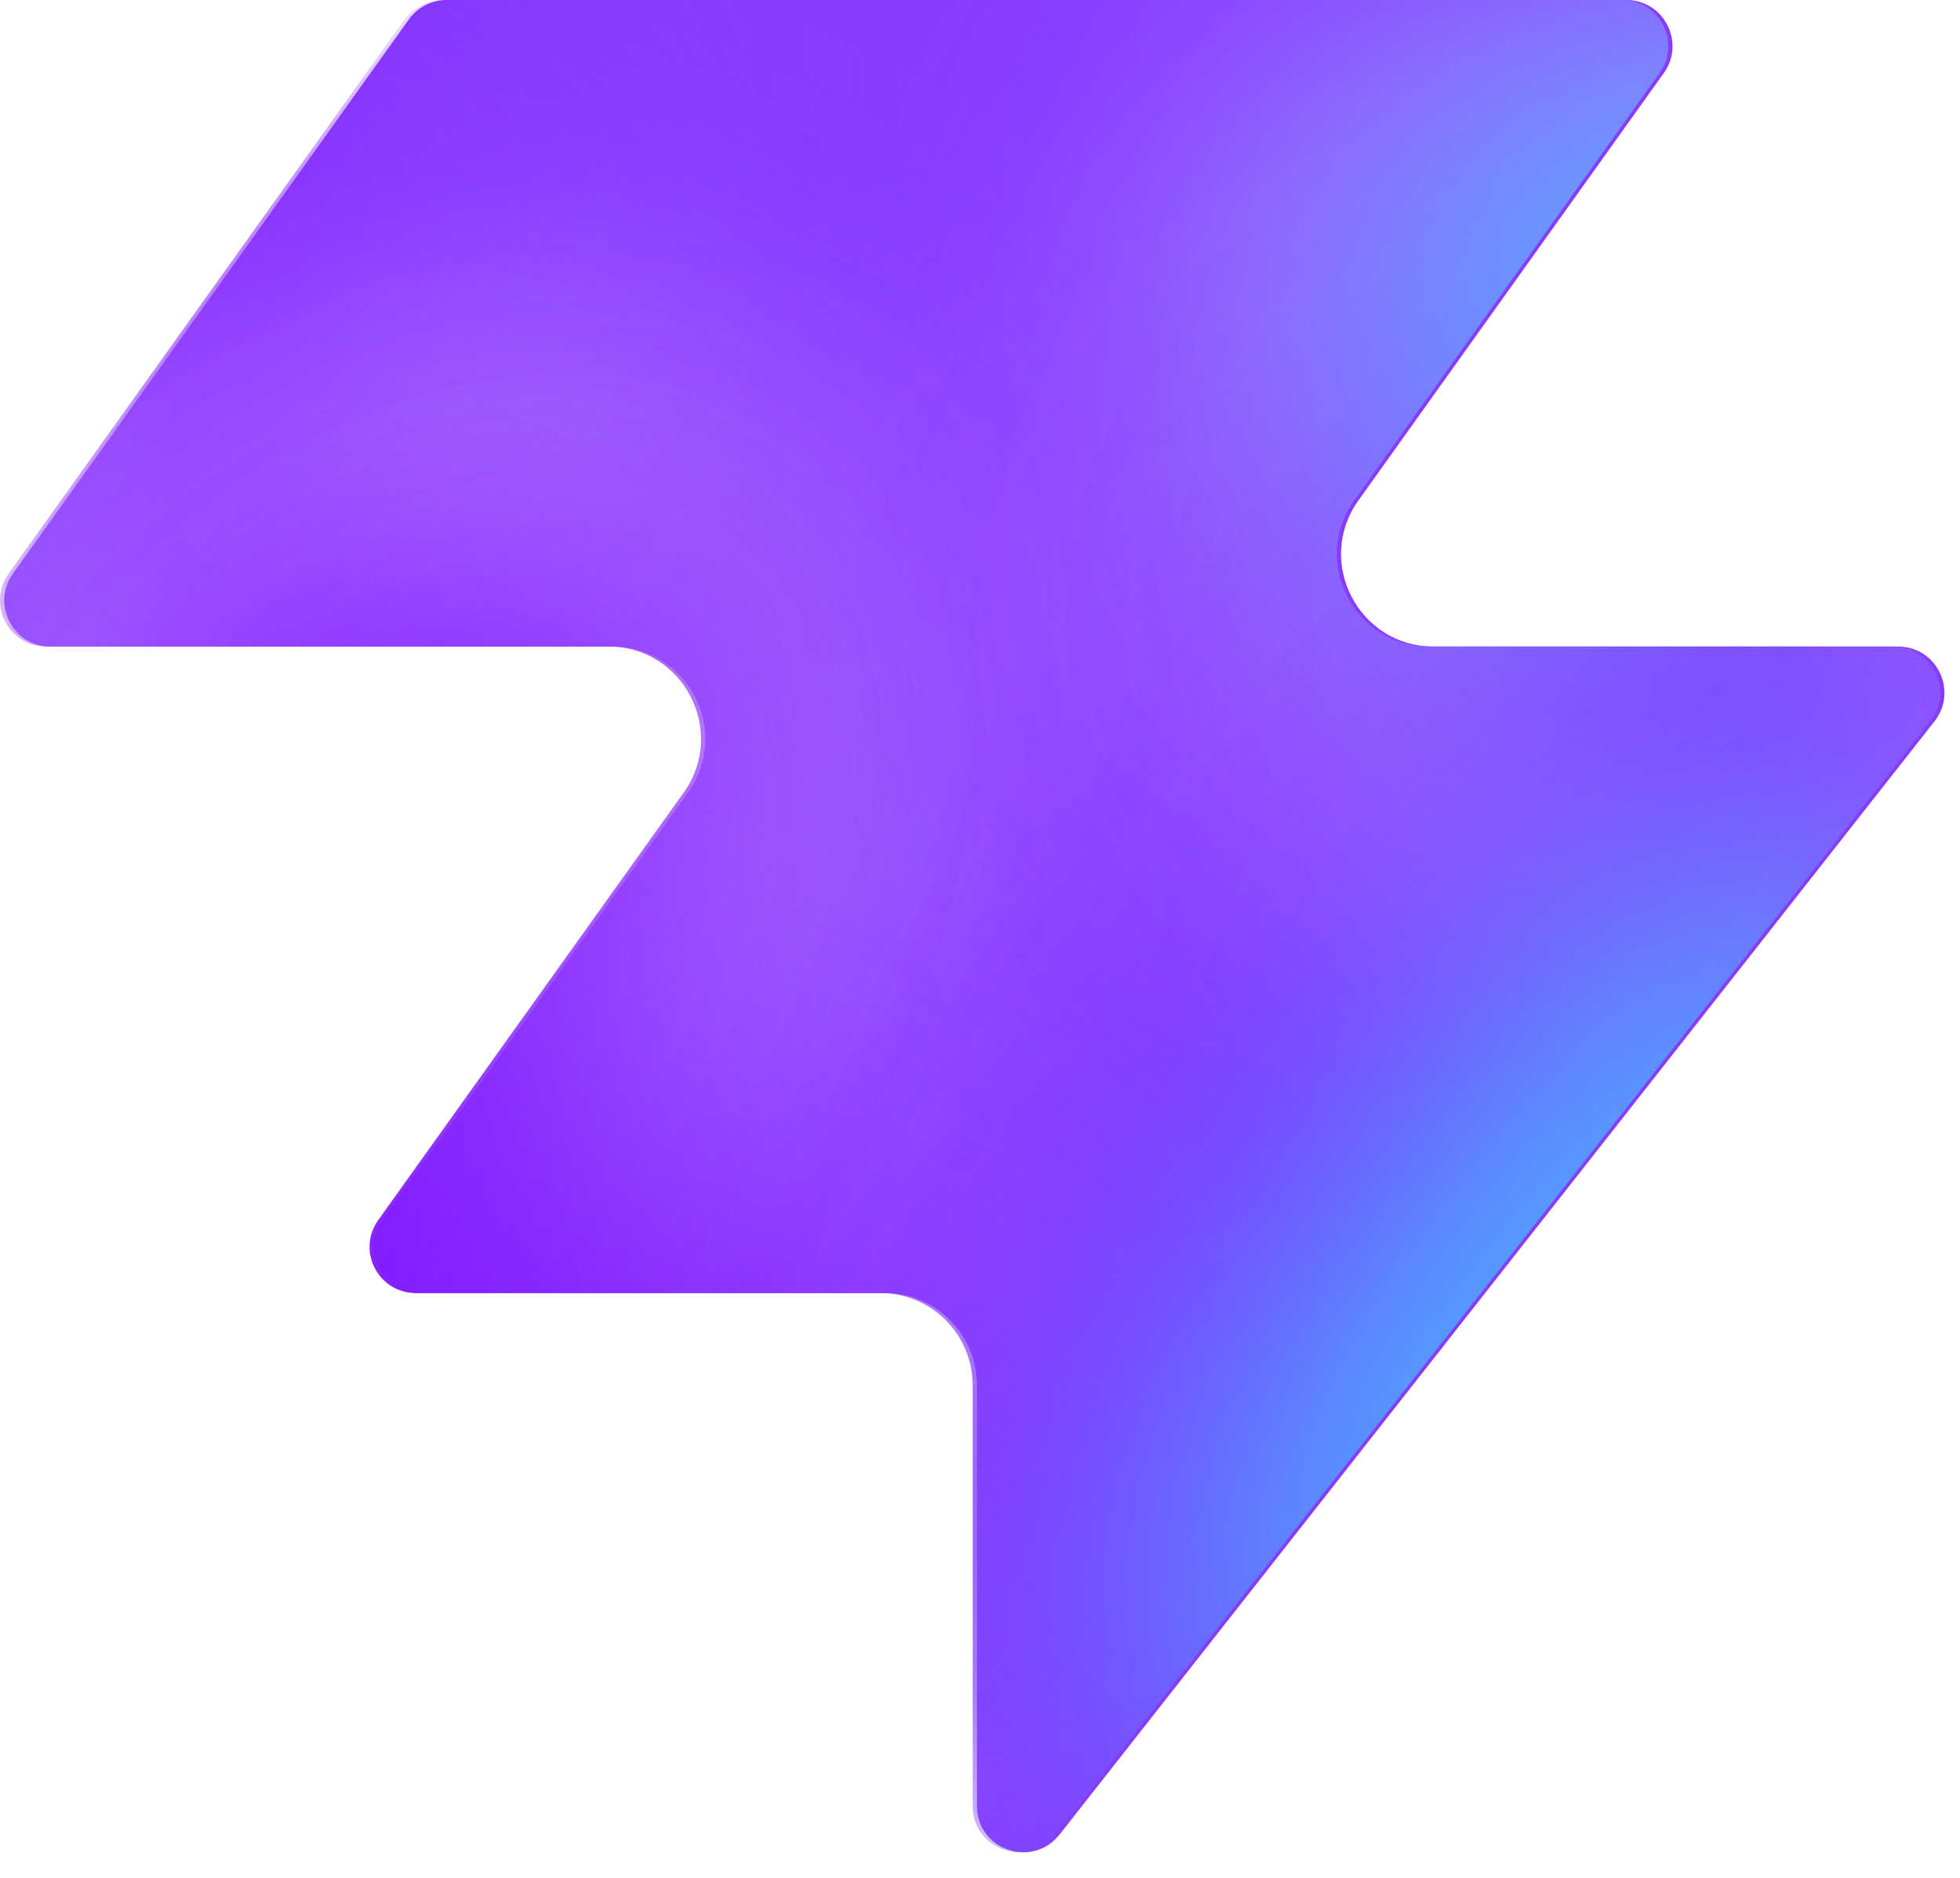
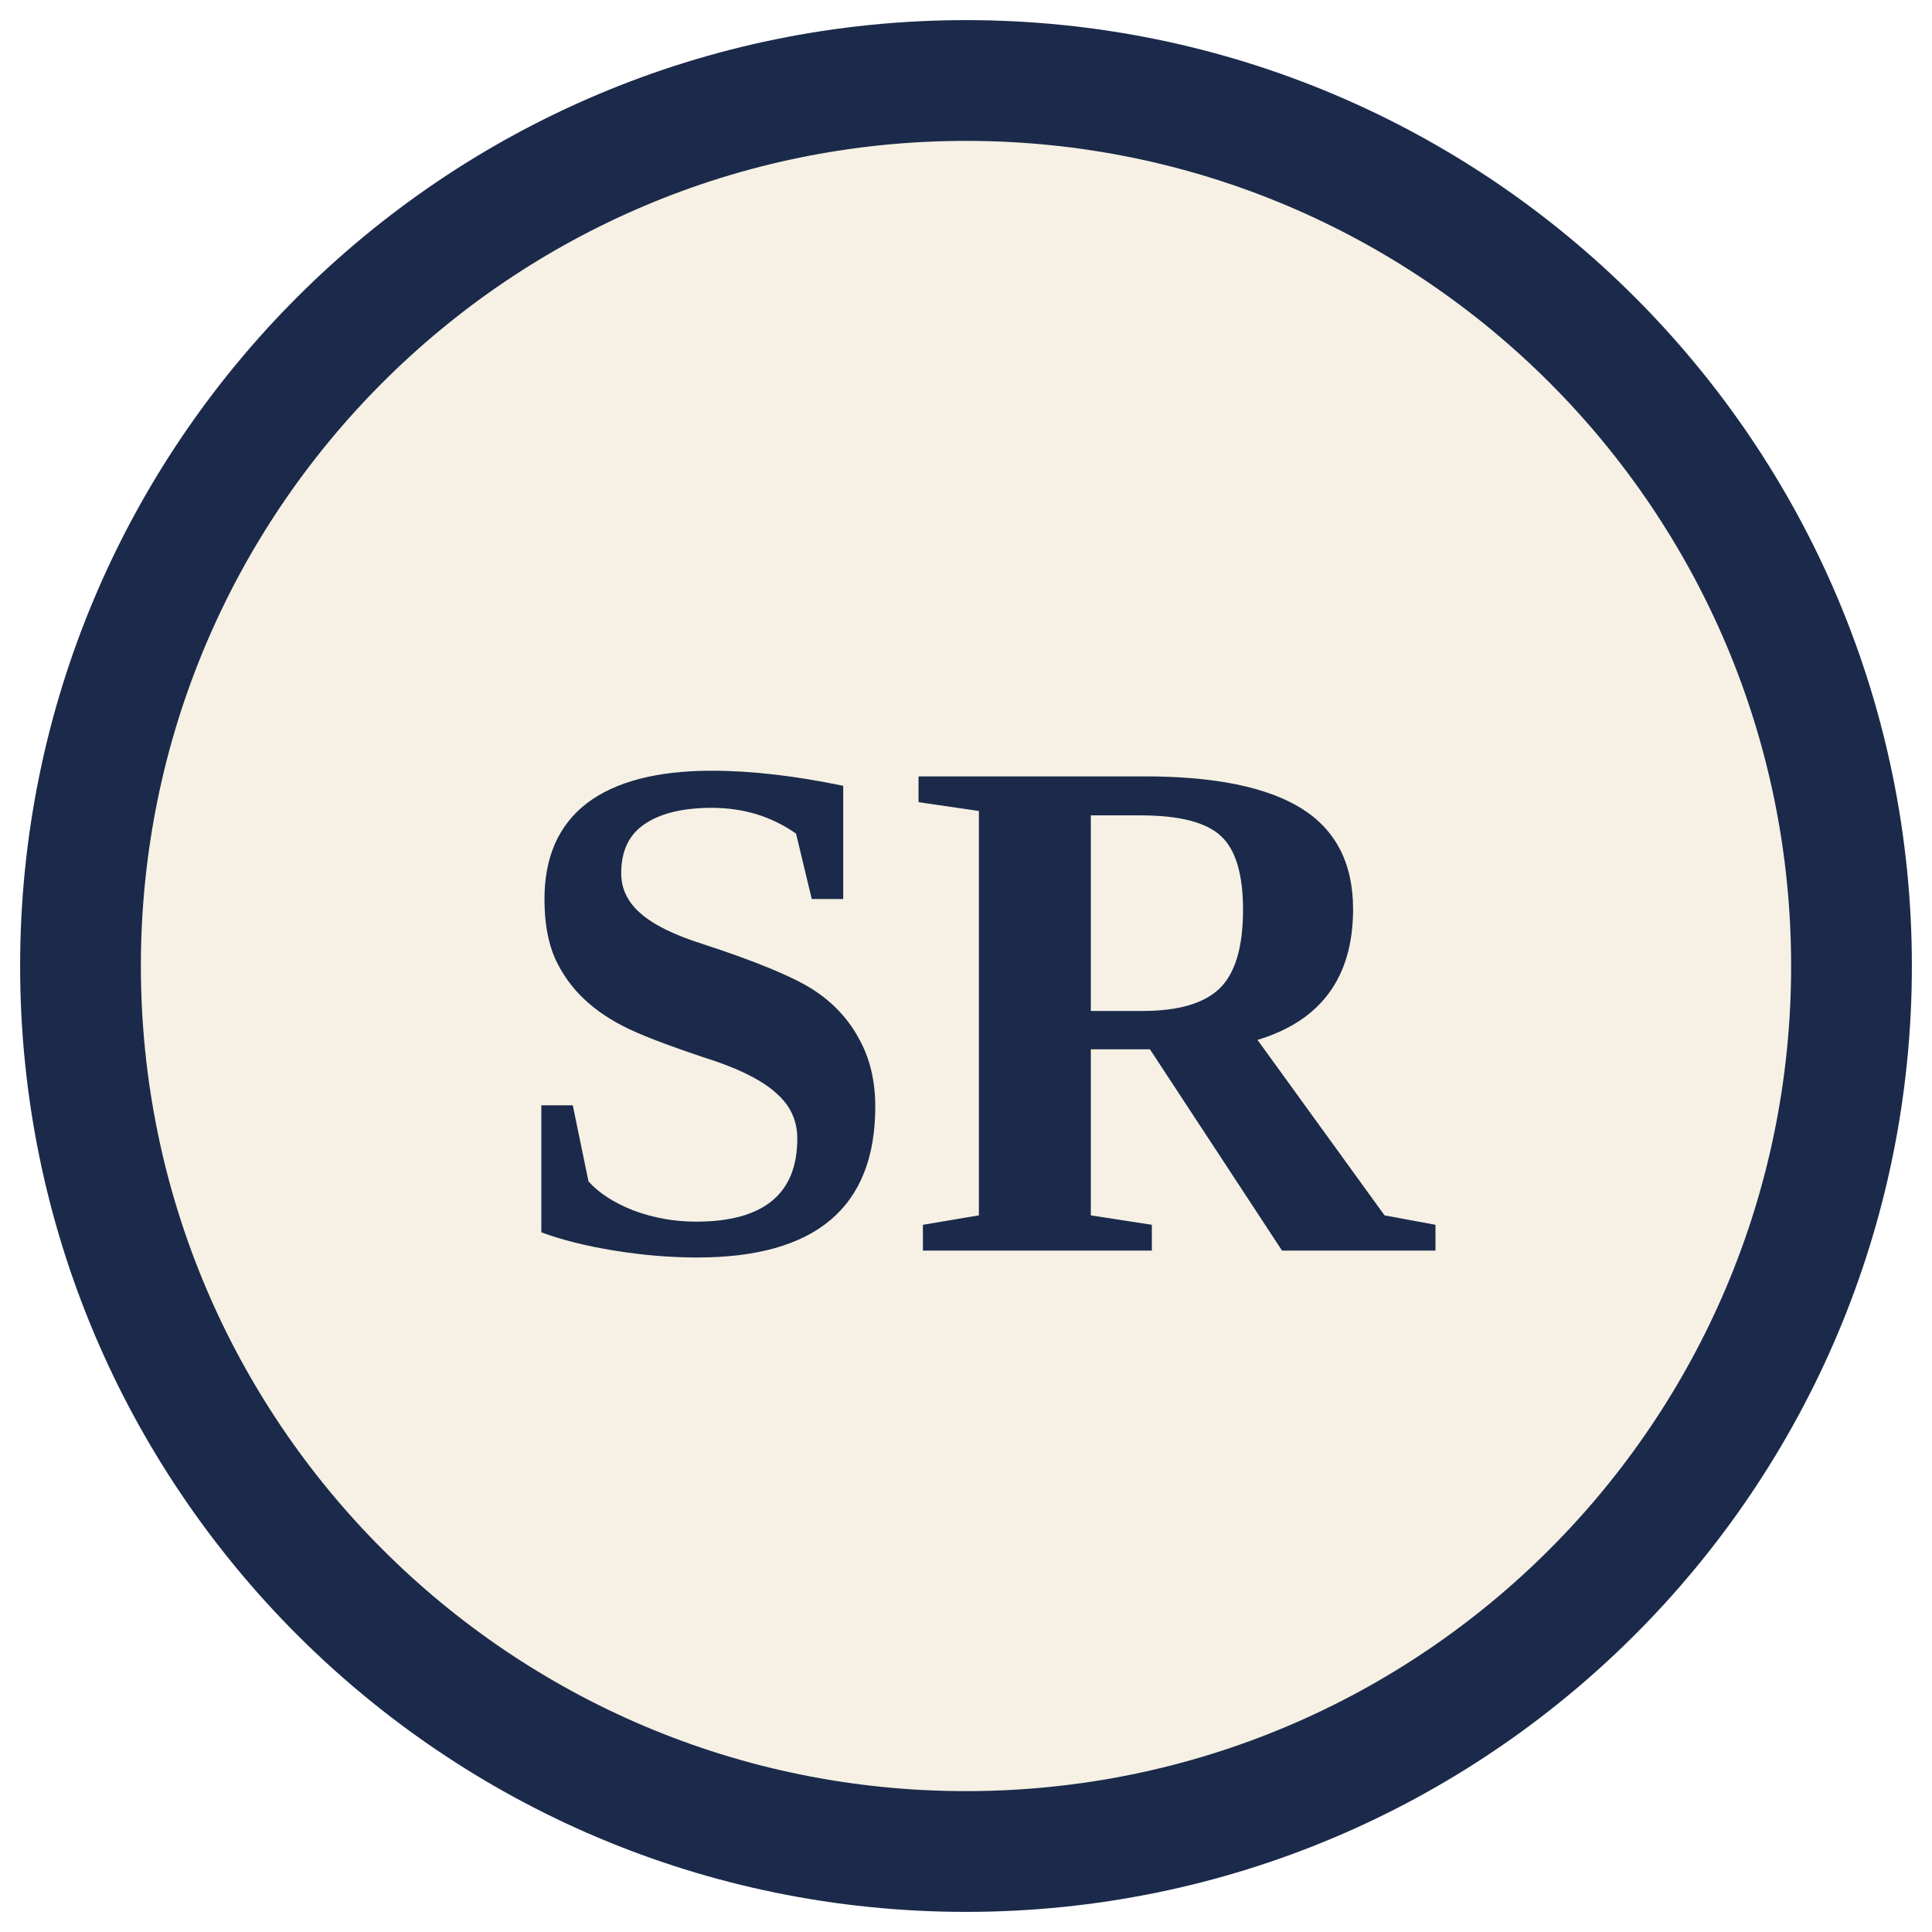
- <svg xmlns="http://www.w3.org/2000/svg" width="48" height="46" fill="none" viewBox="0 0 48 46">
-   <path fill="#863bff" d="M25.946 44.938c-.664.845-2.021.375-2.021-.698V33.937a2.26 2.26 0 0 0-2.262-2.262H10.287c-.92 0-1.456-1.04-.92-1.788l7.48-10.471c1.07-1.497 0-3.578-1.842-3.578H1.237c-.92 0-1.456-1.04-.92-1.788L10.013.474c.214-.297.556-.474.92-.474h28.894c.92 0 1.456 1.04.92 1.788l-7.48 10.471c-1.07 1.498 0 3.579 1.842 3.579h11.377c.943 0 1.473 1.088.89 1.83L25.947 44.94z" style="fill:#863bff;fill:color(display-p3 .525 .23 1);fill-opacity:1" />
-   <mask id="a" width="48" height="46" x="0" y="0" maskUnits="userSpaceOnUse" style="mask-type:alpha">
-     <path fill="#000" d="M25.842 44.938c-.664.844-2.021.375-2.021-.698V33.937a2.26 2.26 0 0 0-2.262-2.262H10.183c-.92 0-1.456-1.04-.92-1.788l7.48-10.471c1.07-1.498 0-3.579-1.842-3.579H1.133c-.92 0-1.456-1.04-.92-1.787L9.91.473c.214-.297.556-.474.92-.474h28.894c.92 0 1.456 1.04.92 1.788l-7.48 10.471c-1.07 1.498 0 3.578 1.842 3.578h11.377c.943 0 1.473 1.088.89 1.832L25.843 44.94z" style="fill:#000;fill-opacity:1" />
-   </mask>
-   <g mask="url(#a)">
-     <g filter="url(#b)">
-       <ellipse cx="5.508" cy="14.704" fill="#ede6ff" rx="5.508" ry="14.704" style="fill:#ede6ff;fill:color(display-p3 .927 .903 1);fill-opacity:1" transform="matrix(.00324 1 1 -.00324 -4.47 31.516)" />
-     </g>
-     <g filter="url(#c)">
-       <ellipse cx="10.399" cy="29.851" fill="#ede6ff" rx="10.399" ry="29.851" style="fill:#ede6ff;fill:color(display-p3 .927 .903 1);fill-opacity:1" transform="matrix(.00324 1 1 -.00324 -39.328 7.883)" />
-     </g>
-     <g filter="url(#d)">
-       <ellipse cx="5.508" cy="30.487" fill="#7e14ff" rx="5.508" ry="30.487" style="fill:#7e14ff;fill:color(display-p3 .492 .077 1);fill-opacity:1" transform="rotate(89.814 -25.913 -14.639)scale(1 -1)" />
-     </g>
-     <g filter="url(#e)">
-       <ellipse cx="5.508" cy="30.599" fill="#7e14ff" rx="5.508" ry="30.599" style="fill:#7e14ff;fill:color(display-p3 .492 .077 1);fill-opacity:1" transform="rotate(89.814 -32.644 -3.334)scale(1 -1)" />
-     </g>
-     <g filter="url(#f)">
-       <ellipse cx="5.508" cy="30.599" fill="#7e14ff" rx="5.508" ry="30.599" style="fill:#7e14ff;fill:color(display-p3 .492 .077 1);fill-opacity:1" transform="matrix(.00324 1 1 -.00324 -34.34 30.47)" />
-     </g>
-     <g filter="url(#g)">
-       <ellipse cx="14.072" cy="22.078" fill="#ede6ff" rx="14.072" ry="22.078" style="fill:#ede6ff;fill:color(display-p3 .927 .903 1);fill-opacity:1" transform="rotate(93.35 24.506 48.493)scale(-1 1)" />
-     </g>
-     <g filter="url(#h)">
-       <ellipse cx="3.47" cy="21.501" fill="#7e14ff" rx="3.47" ry="21.501" style="fill:#7e14ff;fill:color(display-p3 .492 .077 1);fill-opacity:1" transform="rotate(89.009 28.708 47.59)scale(-1 1)" />
-     </g>
-     <g filter="url(#i)">
-       <ellipse cx="3.47" cy="21.501" fill="#7e14ff" rx="3.47" ry="21.501" style="fill:#7e14ff;fill:color(display-p3 .492 .077 1);fill-opacity:1" transform="rotate(89.009 28.708 47.59)scale(-1 1)" />
-     </g>
-     <g filter="url(#j)">
-       <ellipse cx=".387" cy="8.972" fill="#7e14ff" rx="4.407" ry="29.108" style="fill:#7e14ff;fill:color(display-p3 .492 .077 1);fill-opacity:1" transform="rotate(39.51 .387 8.972)" />
-     </g>
-     <g filter="url(#k)">
-       <ellipse cx="47.523" cy="-6.092" fill="#7e14ff" rx="4.407" ry="29.108" style="fill:#7e14ff;fill:color(display-p3 .492 .077 1);fill-opacity:1" transform="rotate(37.892 47.523 -6.092)" />
-     </g>
-     <g filter="url(#l)">
-       <ellipse cx="41.412" cy="6.333" fill="#47bfff" rx="5.971" ry="9.665" style="fill:#47bfff;fill:color(display-p3 .28 .748 1);fill-opacity:1" transform="rotate(37.892 41.412 6.333)" />
-     </g>
-     <g filter="url(#m)">
-       <ellipse cx="-1.879" cy="38.332" fill="#7e14ff" rx="4.407" ry="29.108" style="fill:#7e14ff;fill:color(display-p3 .492 .077 1);fill-opacity:1" transform="rotate(37.892 -1.88 38.332)" />
-     </g>
-     <g filter="url(#n)">
-       <ellipse cx="-1.879" cy="38.332" fill="#7e14ff" rx="4.407" ry="29.108" style="fill:#7e14ff;fill:color(display-p3 .492 .077 1);fill-opacity:1" transform="rotate(37.892 -1.88 38.332)" />
-     </g>
-     <g filter="url(#o)">
-       <ellipse cx="35.651" cy="29.907" fill="#7e14ff" rx="4.407" ry="29.108" style="fill:#7e14ff;fill:color(display-p3 .492 .077 1);fill-opacity:1" transform="rotate(37.892 35.651 29.907)" />
-     </g>
-     <g filter="url(#p)">
-       <ellipse cx="38.418" cy="32.4" fill="#47bfff" rx="5.971" ry="15.297" style="fill:#47bfff;fill:color(display-p3 .28 .748 1);fill-opacity:1" transform="rotate(37.892 38.418 32.4)" />
-     </g>
-   </g>
-   <defs>
-     <filter id="b" width="60.045" height="41.654" x="-19.77" y="16.149" color-interpolation-filters="sRGB" filterUnits="userSpaceOnUse">
-       <feFlood flood-opacity="0" result="BackgroundImageFix" />
-       <feBlend in="SourceGraphic" in2="BackgroundImageFix" result="shape" />
-       <feGaussianBlur result="effect1_foregroundBlur_2002_17158" stdDeviation="7.659" />
-     </filter>
-     <filter id="c" width="90.34" height="51.437" x="-54.613" y="-7.533" color-interpolation-filters="sRGB" filterUnits="userSpaceOnUse">
-       <feFlood flood-opacity="0" result="BackgroundImageFix" />
-       <feBlend in="SourceGraphic" in2="BackgroundImageFix" result="shape" />
-       <feGaussianBlur result="effect1_foregroundBlur_2002_17158" stdDeviation="7.659" />
-     </filter>
-     <filter id="d" width="79.355" height="29.4" x="-49.64" y="2.03" color-interpolation-filters="sRGB" filterUnits="userSpaceOnUse">
-       <feFlood flood-opacity="0" result="BackgroundImageFix" />
-       <feBlend in="SourceGraphic" in2="BackgroundImageFix" result="shape" />
-       <feGaussianBlur result="effect1_foregroundBlur_2002_17158" stdDeviation="4.596" />
-     </filter>
-     <filter id="e" width="79.579" height="29.4" x="-45.045" y="20.029" color-interpolation-filters="sRGB" filterUnits="userSpaceOnUse">
-       <feFlood flood-opacity="0" result="BackgroundImageFix" />
-       <feBlend in="SourceGraphic" in2="BackgroundImageFix" result="shape" />
-       <feGaussianBlur result="effect1_foregroundBlur_2002_17158" stdDeviation="4.596" />
-     </filter>
-     <filter id="f" width="79.579" height="29.4" x="-43.513" y="21.178" color-interpolation-filters="sRGB" filterUnits="userSpaceOnUse">
-       <feFlood flood-opacity="0" result="BackgroundImageFix" />
-       <feBlend in="SourceGraphic" in2="BackgroundImageFix" result="shape" />
-       <feGaussianBlur result="effect1_foregroundBlur_2002_17158" stdDeviation="4.596" />
-     </filter>
-     <filter id="g" width="74.749" height="58.852" x="15.756" y="-17.901" color-interpolation-filters="sRGB" filterUnits="userSpaceOnUse">
-       <feFlood flood-opacity="0" result="BackgroundImageFix" />
-       <feBlend in="SourceGraphic" in2="BackgroundImageFix" result="shape" />
-       <feGaussianBlur result="effect1_foregroundBlur_2002_17158" stdDeviation="7.659" />
-     </filter>
-     <filter id="h" width="61.377" height="25.362" x="23.548" y="2.284" color-interpolation-filters="sRGB" filterUnits="userSpaceOnUse">
-       <feFlood flood-opacity="0" result="BackgroundImageFix" />
-       <feBlend in="SourceGraphic" in2="BackgroundImageFix" result="shape" />
-       <feGaussianBlur result="effect1_foregroundBlur_2002_17158" stdDeviation="4.596" />
-     </filter>
-     <filter id="i" width="61.377" height="25.362" x="23.548" y="2.284" color-interpolation-filters="sRGB" filterUnits="userSpaceOnUse">
-       <feFlood flood-opacity="0" result="BackgroundImageFix" />
-       <feBlend in="SourceGraphic" in2="BackgroundImageFix" result="shape" />
-       <feGaussianBlur result="effect1_foregroundBlur_2002_17158" stdDeviation="4.596" />
-     </filter>
-     <filter id="j" width="56.045" height="63.649" x="-27.636" y="-22.853" color-interpolation-filters="sRGB" filterUnits="userSpaceOnUse">
-       <feFlood flood-opacity="0" result="BackgroundImageFix" />
-       <feBlend in="SourceGraphic" in2="BackgroundImageFix" result="shape" />
-       <feGaussianBlur result="effect1_foregroundBlur_2002_17158" stdDeviation="4.596" />
-     </filter>
-     <filter id="k" width="54.814" height="64.646" x="20.116" y="-38.415" color-interpolation-filters="sRGB" filterUnits="userSpaceOnUse">
-       <feFlood flood-opacity="0" result="BackgroundImageFix" />
-       <feBlend in="SourceGraphic" in2="BackgroundImageFix" result="shape" />
-       <feGaussianBlur result="effect1_foregroundBlur_2002_17158" stdDeviation="4.596" />
-     </filter>
-     <filter id="l" width="33.541" height="35.313" x="24.641" y="-11.323" color-interpolation-filters="sRGB" filterUnits="userSpaceOnUse">
-       <feFlood flood-opacity="0" result="BackgroundImageFix" />
-       <feBlend in="SourceGraphic" in2="BackgroundImageFix" result="shape" />
-       <feGaussianBlur result="effect1_foregroundBlur_2002_17158" stdDeviation="4.596" />
-     </filter>
-     <filter id="m" width="54.814" height="64.646" x="-29.286" y="6.009" color-interpolation-filters="sRGB" filterUnits="userSpaceOnUse">
-       <feFlood flood-opacity="0" result="BackgroundImageFix" />
-       <feBlend in="SourceGraphic" in2="BackgroundImageFix" result="shape" />
-       <feGaussianBlur result="effect1_foregroundBlur_2002_17158" stdDeviation="4.596" />
-     </filter>
-     <filter id="n" width="54.814" height="64.646" x="-29.286" y="6.009" color-interpolation-filters="sRGB" filterUnits="userSpaceOnUse">
-       <feFlood flood-opacity="0" result="BackgroundImageFix" />
-       <feBlend in="SourceGraphic" in2="BackgroundImageFix" result="shape" />
-       <feGaussianBlur result="effect1_foregroundBlur_2002_17158" stdDeviation="4.596" />
-     </filter>
-     <filter id="o" width="54.814" height="64.646" x="8.244" y="-2.416" color-interpolation-filters="sRGB" filterUnits="userSpaceOnUse">
-       <feFlood flood-opacity="0" result="BackgroundImageFix" />
-       <feBlend in="SourceGraphic" in2="BackgroundImageFix" result="shape" />
-       <feGaussianBlur result="effect1_foregroundBlur_2002_17158" stdDeviation="4.596" />
-     </filter>
-     <filter id="p" width="39.409" height="43.623" x="18.713" y="10.588" color-interpolation-filters="sRGB" filterUnits="userSpaceOnUse">
-       <feFlood flood-opacity="0" result="BackgroundImageFix" />
-       <feBlend in="SourceGraphic" in2="BackgroundImageFix" result="shape" />
-       <feGaussianBlur result="effect1_foregroundBlur_2002_17158" stdDeviation="4.596" />
-     </filter>
-   </defs>
+ <svg xmlns="http://www.w3.org/2000/svg" viewBox="0 0 48 48" width="48" height="48">
+   <circle cx="24" cy="24" r="22" fill="#F6F1E4" stroke="#1B2A4A" stroke-width="3" />
+   <text x="24" y="25" text-anchor="middle" dominant-baseline="central" font-family="Georgia, 'Times New Roman', serif" font-size="18" font-weight="700" fill="#1B2A4A">SR</text>
</svg>
